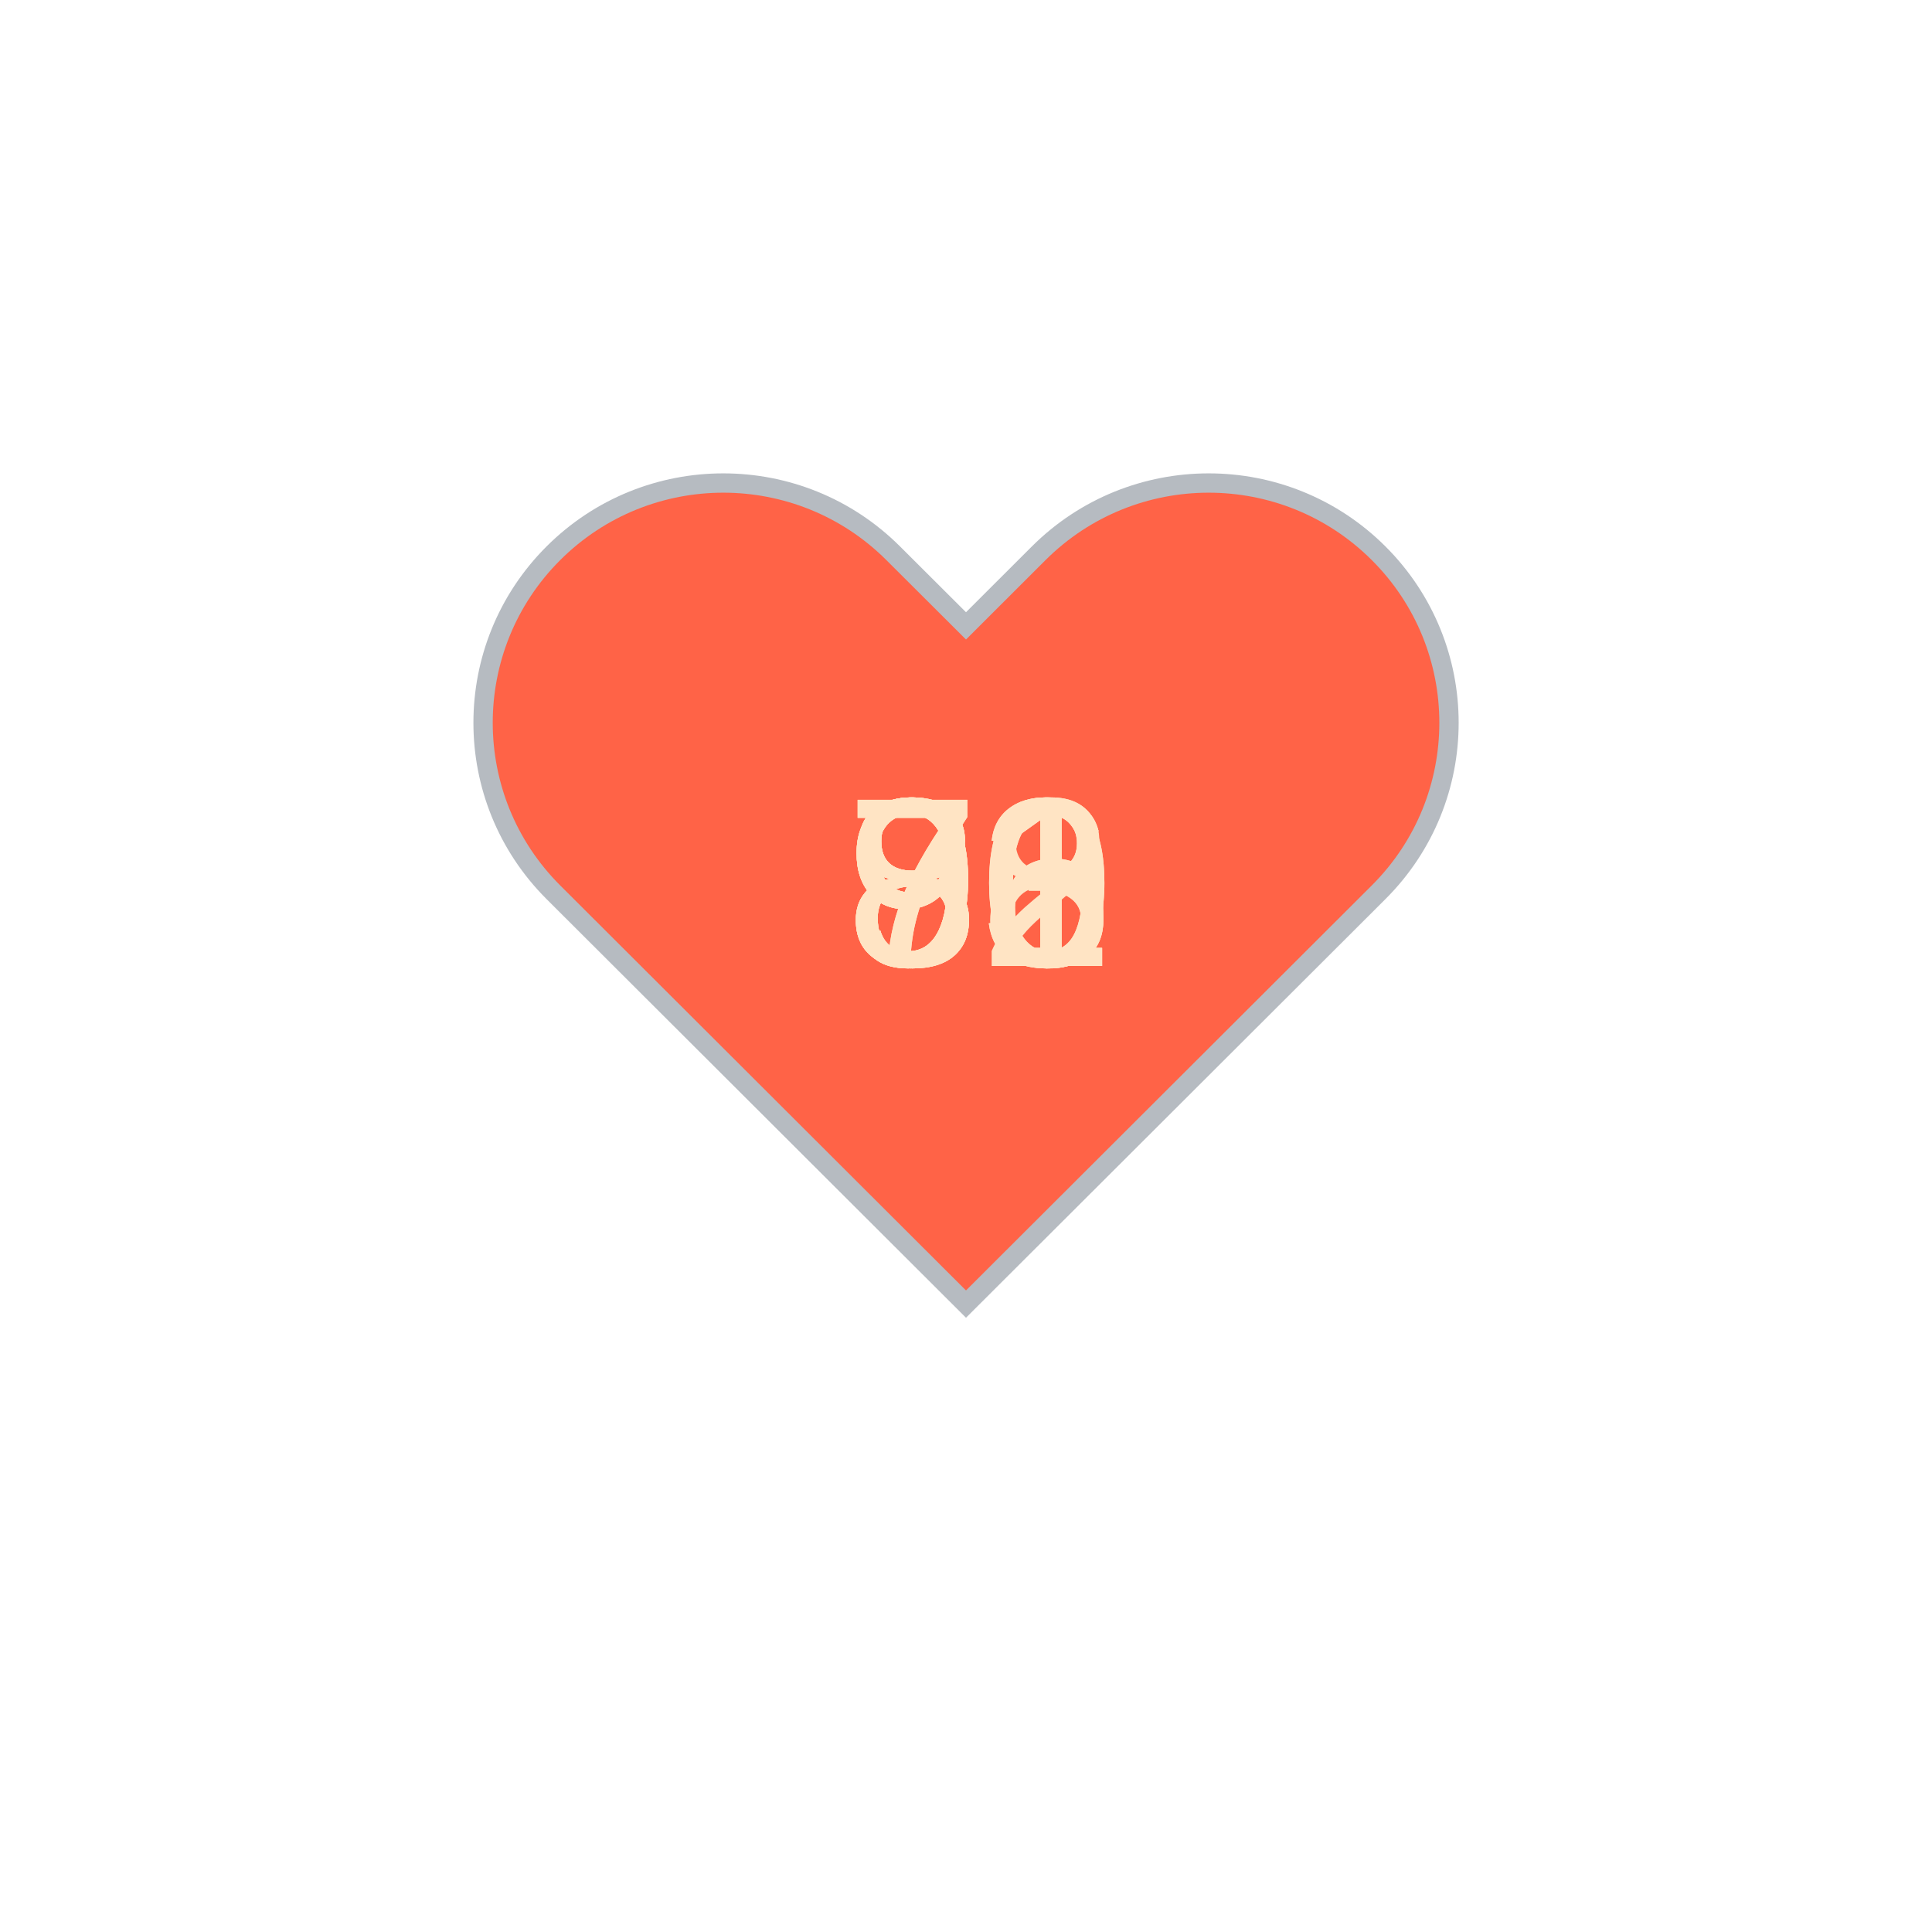
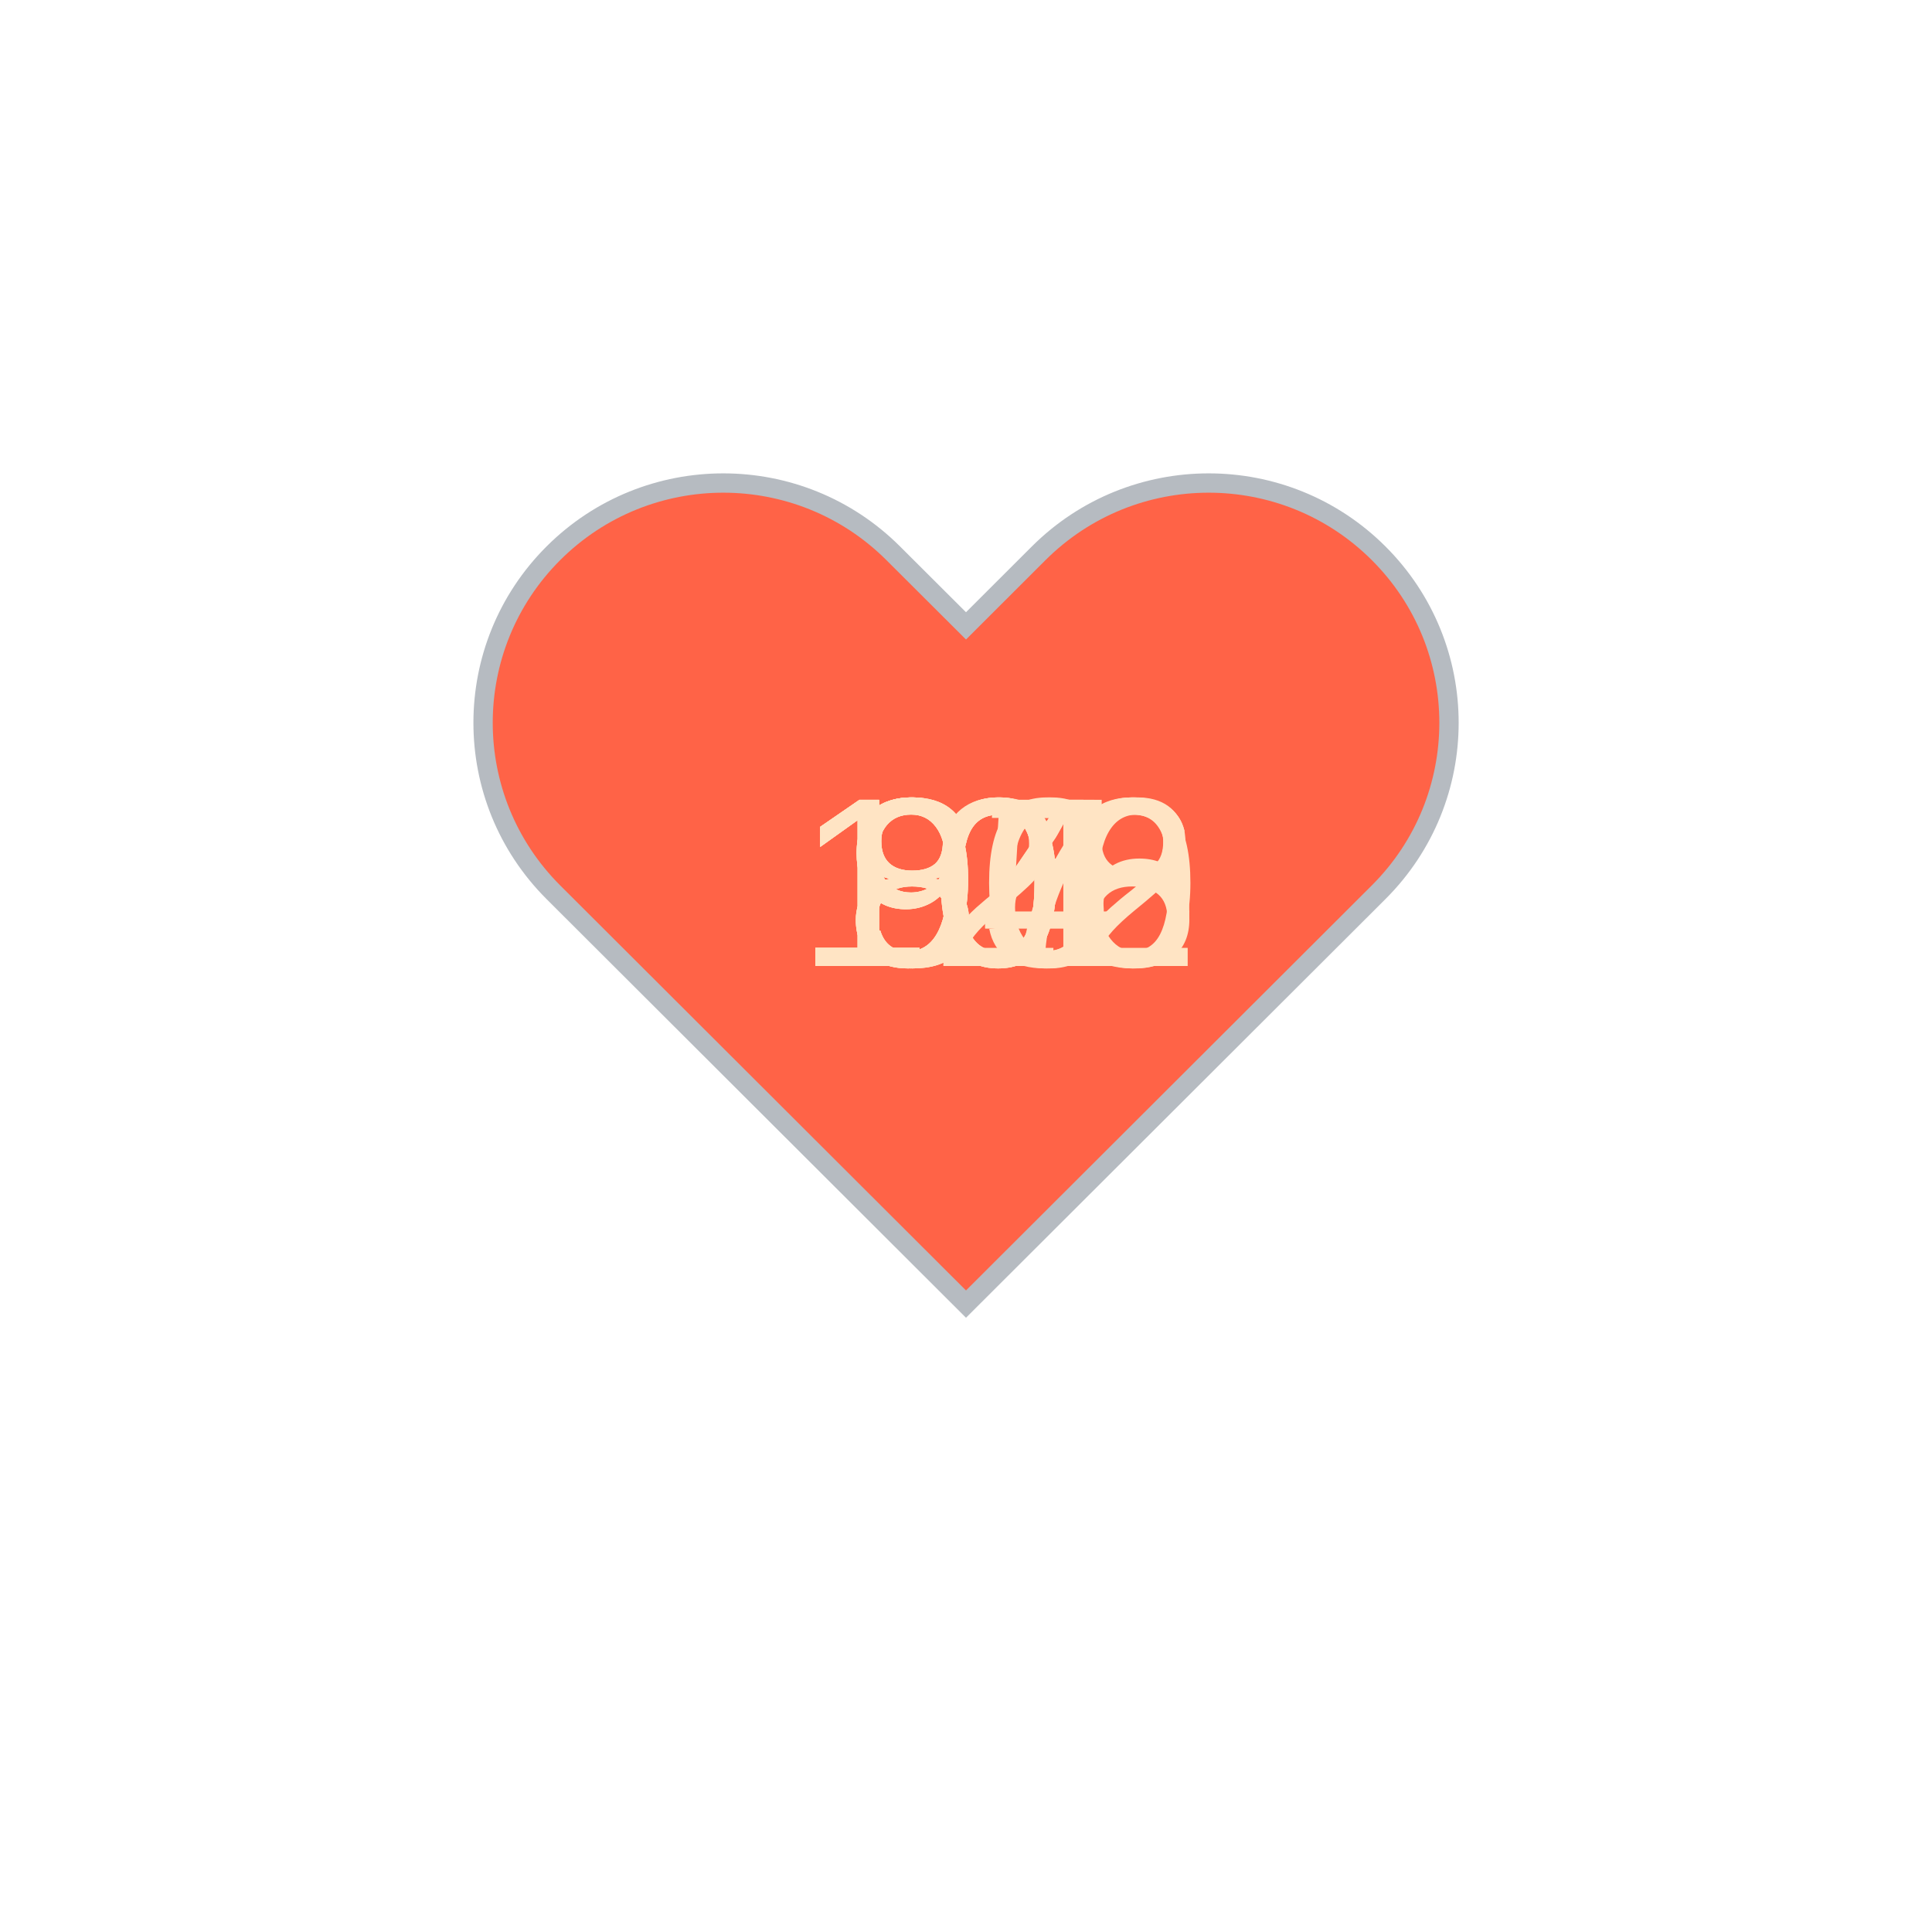
<svg xmlns="http://www.w3.org/2000/svg" baseProfile="full" height="150" version="1.1" viewBox="0,0,200,200" width="150">
  <defs />
  <g transform="translate(100 100)">
    <path d="M92.71,7.27L92.71,7.27c-9.71-9.69-25.46-9.69-35.18,0L50,14.79l-7.54-7.52C32.75-2.42,17-2.42,7.29,7.27v0 c-9.71,9.69-9.71,25.41,0,35.1L50,85l42.71-42.63C102.43,32.68,102.43,16.96,92.71,7.27z" fill="tomato" stroke="#B6BBC1" stroke-width="2" transform="translate(-50 -50)" />
    <animateTransform additive="sum" attributeName="transform" dur="1.2s" repeatCount="indefinite" type="scale" values="1; 1.5; 1.25; 1.5; 1.5; 1;" />
-     <text fill="bisque" style="font-size:25px; font-family:Arial" transform="translate(-12.5 0)">71<animate attributeName="visibility" dur="12.0s" keyTimes="0;0.1;0.2;0.3;0.4;0.5;0.6;0.7;0.8;0.9;1.0" repeatCount="indefinite" values="visible;hidden;hidden;hidden;hidden;hidden;hidden;hidden;hidden;hidden;hidden" />
+     <text fill="bisque" style="font-size:25px; font-family:Arial" transform="translate(-12.5 0)">94<animate attributeName="visibility" dur="12.0s" keyTimes="0;0.1;0.2;0.3;0.4;0.5;0.6;0.7;0.8;0.9;1.0" repeatCount="indefinite" values="visible;hidden;hidden;hidden;hidden;hidden;hidden;hidden;hidden;hidden;hidden" />
    </text>
-     <text fill="bisque" style="font-size:25px; font-family:Arial" transform="translate(-12.5 0)">73<animate attributeName="visibility" dur="12.0s" keyTimes="0;0.1;0.2;0.3;0.4;0.5;0.6;0.7;0.8;0.9;1.0" repeatCount="indefinite" values="hidden;visible;hidden;hidden;hidden;hidden;hidden;hidden;hidden;hidden;hidden" />
+     <text fill="bisque" style="font-size:25px; font-family:Arial" transform="translate(-12.5 0)">90<animate attributeName="visibility" dur="12.0s" keyTimes="0;0.1;0.2;0.3;0.4;0.5;0.6;0.7;0.8;0.9;1.0" repeatCount="indefinite" values="hidden;visible;hidden;hidden;hidden;hidden;hidden;hidden;hidden;hidden;hidden" />
    </text>
-     <text fill="bisque" style="font-size:25px; font-family:Arial" transform="translate(-12.5 0)">96<animate attributeName="visibility" dur="12.0s" keyTimes="0;0.1;0.2;0.3;0.4;0.5;0.6;0.7;0.8;0.9;1.0" repeatCount="indefinite" values="hidden;hidden;visible;hidden;hidden;hidden;hidden;hidden;hidden;hidden;hidden" />
+     <text fill="bisque" style="font-size:25px; font-family:Arial" transform="translate(-12.5 0)">84<animate attributeName="visibility" dur="12.0s" keyTimes="0;0.1;0.2;0.3;0.4;0.5;0.6;0.7;0.8;0.9;1.0" repeatCount="indefinite" values="hidden;hidden;visible;hidden;hidden;hidden;hidden;hidden;hidden;hidden;hidden" />
    </text>
-     <text fill="bisque" style="font-size:25px; font-family:Arial" transform="translate(-12.5 0)">86<animate attributeName="visibility" dur="12.0s" keyTimes="0;0.1;0.2;0.3;0.4;0.5;0.6;0.7;0.8;0.9;1.0" repeatCount="indefinite" values="hidden;hidden;hidden;visible;hidden;hidden;hidden;hidden;hidden;hidden;hidden" />
+     <text fill="bisque" style="font-size:25px; font-family:Arial" transform="translate(-17.5 0)">106<animate attributeName="visibility" dur="12.0s" keyTimes="0;0.1;0.2;0.3;0.4;0.5;0.6;0.7;0.8;0.9;1.0" repeatCount="indefinite" values="hidden;hidden;hidden;visible;hidden;hidden;hidden;hidden;hidden;hidden;hidden" />
    </text>
-     <text fill="bisque" style="font-size:25px; font-family:Arial" transform="translate(-12.5 0)">80<animate attributeName="visibility" dur="12.0s" keyTimes="0;0.1;0.2;0.3;0.4;0.5;0.6;0.7;0.8;0.9;1.0" repeatCount="indefinite" values="hidden;hidden;hidden;hidden;visible;hidden;hidden;hidden;hidden;hidden;hidden" />
+     <text fill="bisque" style="font-size:25px; font-family:Arial" transform="translate(-12.5 0)">95<animate attributeName="visibility" dur="12.0s" keyTimes="0;0.1;0.2;0.3;0.4;0.5;0.6;0.7;0.8;0.9;1.0" repeatCount="indefinite" values="hidden;hidden;hidden;hidden;visible;hidden;hidden;hidden;hidden;hidden;hidden" />
    </text>
-     <text fill="bisque" style="font-size:25px; font-family:Arial" transform="translate(-12.5 0)">81<animate attributeName="visibility" dur="12.0s" keyTimes="0;0.1;0.2;0.3;0.4;0.5;0.6;0.7;0.8;0.9;1.0" repeatCount="indefinite" values="hidden;hidden;hidden;hidden;hidden;visible;hidden;hidden;hidden;hidden;hidden" />
+     <text fill="bisque" style="font-size:25px; font-family:Arial" transform="translate(-12.5 0)">86<animate attributeName="visibility" dur="12.0s" keyTimes="0;0.1;0.2;0.3;0.4;0.5;0.6;0.7;0.8;0.9;1.0" repeatCount="indefinite" values="hidden;hidden;hidden;hidden;hidden;visible;hidden;hidden;hidden;hidden;hidden" />
    </text>
-     <text fill="bisque" style="font-size:25px; font-family:Arial" transform="translate(-12.5 0)">83<animate attributeName="visibility" dur="12.0s" keyTimes="0;0.1;0.2;0.3;0.4;0.5;0.6;0.7;0.8;0.9;1.0" repeatCount="indefinite" values="hidden;hidden;hidden;hidden;hidden;hidden;visible;hidden;hidden;hidden;hidden" />
+     <text fill="bisque" style="font-size:25px; font-family:Arial" transform="translate(-17.5 0)">102<animate attributeName="visibility" dur="12.0s" keyTimes="0;0.1;0.2;0.3;0.4;0.5;0.6;0.7;0.8;0.9;1.0" repeatCount="indefinite" values="hidden;hidden;hidden;hidden;hidden;hidden;visible;hidden;hidden;hidden;hidden" />
    </text>
-     <text fill="bisque" style="font-size:25px; font-family:Arial" transform="translate(-12.5 0)">92<animate attributeName="visibility" dur="12.0s" keyTimes="0;0.1;0.2;0.3;0.4;0.5;0.6;0.7;0.8;0.9;1.0" repeatCount="indefinite" values="hidden;hidden;hidden;hidden;hidden;hidden;hidden;visible;hidden;hidden;hidden" />
+     <text fill="bisque" style="font-size:25px; font-family:Arial" transform="translate(-17.5 0)">128<animate attributeName="visibility" dur="12.0s" keyTimes="0;0.1;0.2;0.3;0.4;0.5;0.6;0.7;0.8;0.9;1.0" repeatCount="indefinite" values="hidden;hidden;hidden;hidden;hidden;hidden;hidden;visible;hidden;hidden;hidden" />
    </text>
-     <text fill="bisque" style="font-size:25px; font-family:Arial" transform="translate(-12.5 0)">90<animate attributeName="visibility" dur="12.0s" keyTimes="0;0.1;0.2;0.3;0.4;0.5;0.6;0.7;0.8;0.9;1.0" repeatCount="indefinite" values="hidden;hidden;hidden;hidden;hidden;hidden;hidden;hidden;visible;hidden;hidden" />
+     <text fill="bisque" style="font-size:25px; font-family:Arial" transform="translate(-17.5 0)">100<animate attributeName="visibility" dur="12.0s" keyTimes="0;0.1;0.2;0.3;0.4;0.5;0.6;0.7;0.8;0.9;1.0" repeatCount="indefinite" values="hidden;hidden;hidden;hidden;hidden;hidden;hidden;hidden;visible;hidden;hidden" />
    </text>
-     <text fill="bisque" style="font-size:25px; font-family:Arial" transform="translate(-12.5 0)">98<animate attributeName="visibility" dur="12.0s" keyTimes="0;0.1;0.2;0.3;0.4;0.5;0.6;0.7;0.8;0.9;1.0" repeatCount="indefinite" values="hidden;hidden;hidden;hidden;hidden;hidden;hidden;hidden;hidden;visible;hidden" />
+     <text fill="bisque" style="font-size:25px; font-family:Arial" transform="translate(-12.5 0)">87<animate attributeName="visibility" dur="12.0s" keyTimes="0;0.1;0.2;0.3;0.4;0.5;0.6;0.7;0.8;0.9;1.0" repeatCount="indefinite" values="hidden;hidden;hidden;hidden;hidden;hidden;hidden;hidden;hidden;visible;hidden" />
    </text>
  </g>
</svg>
